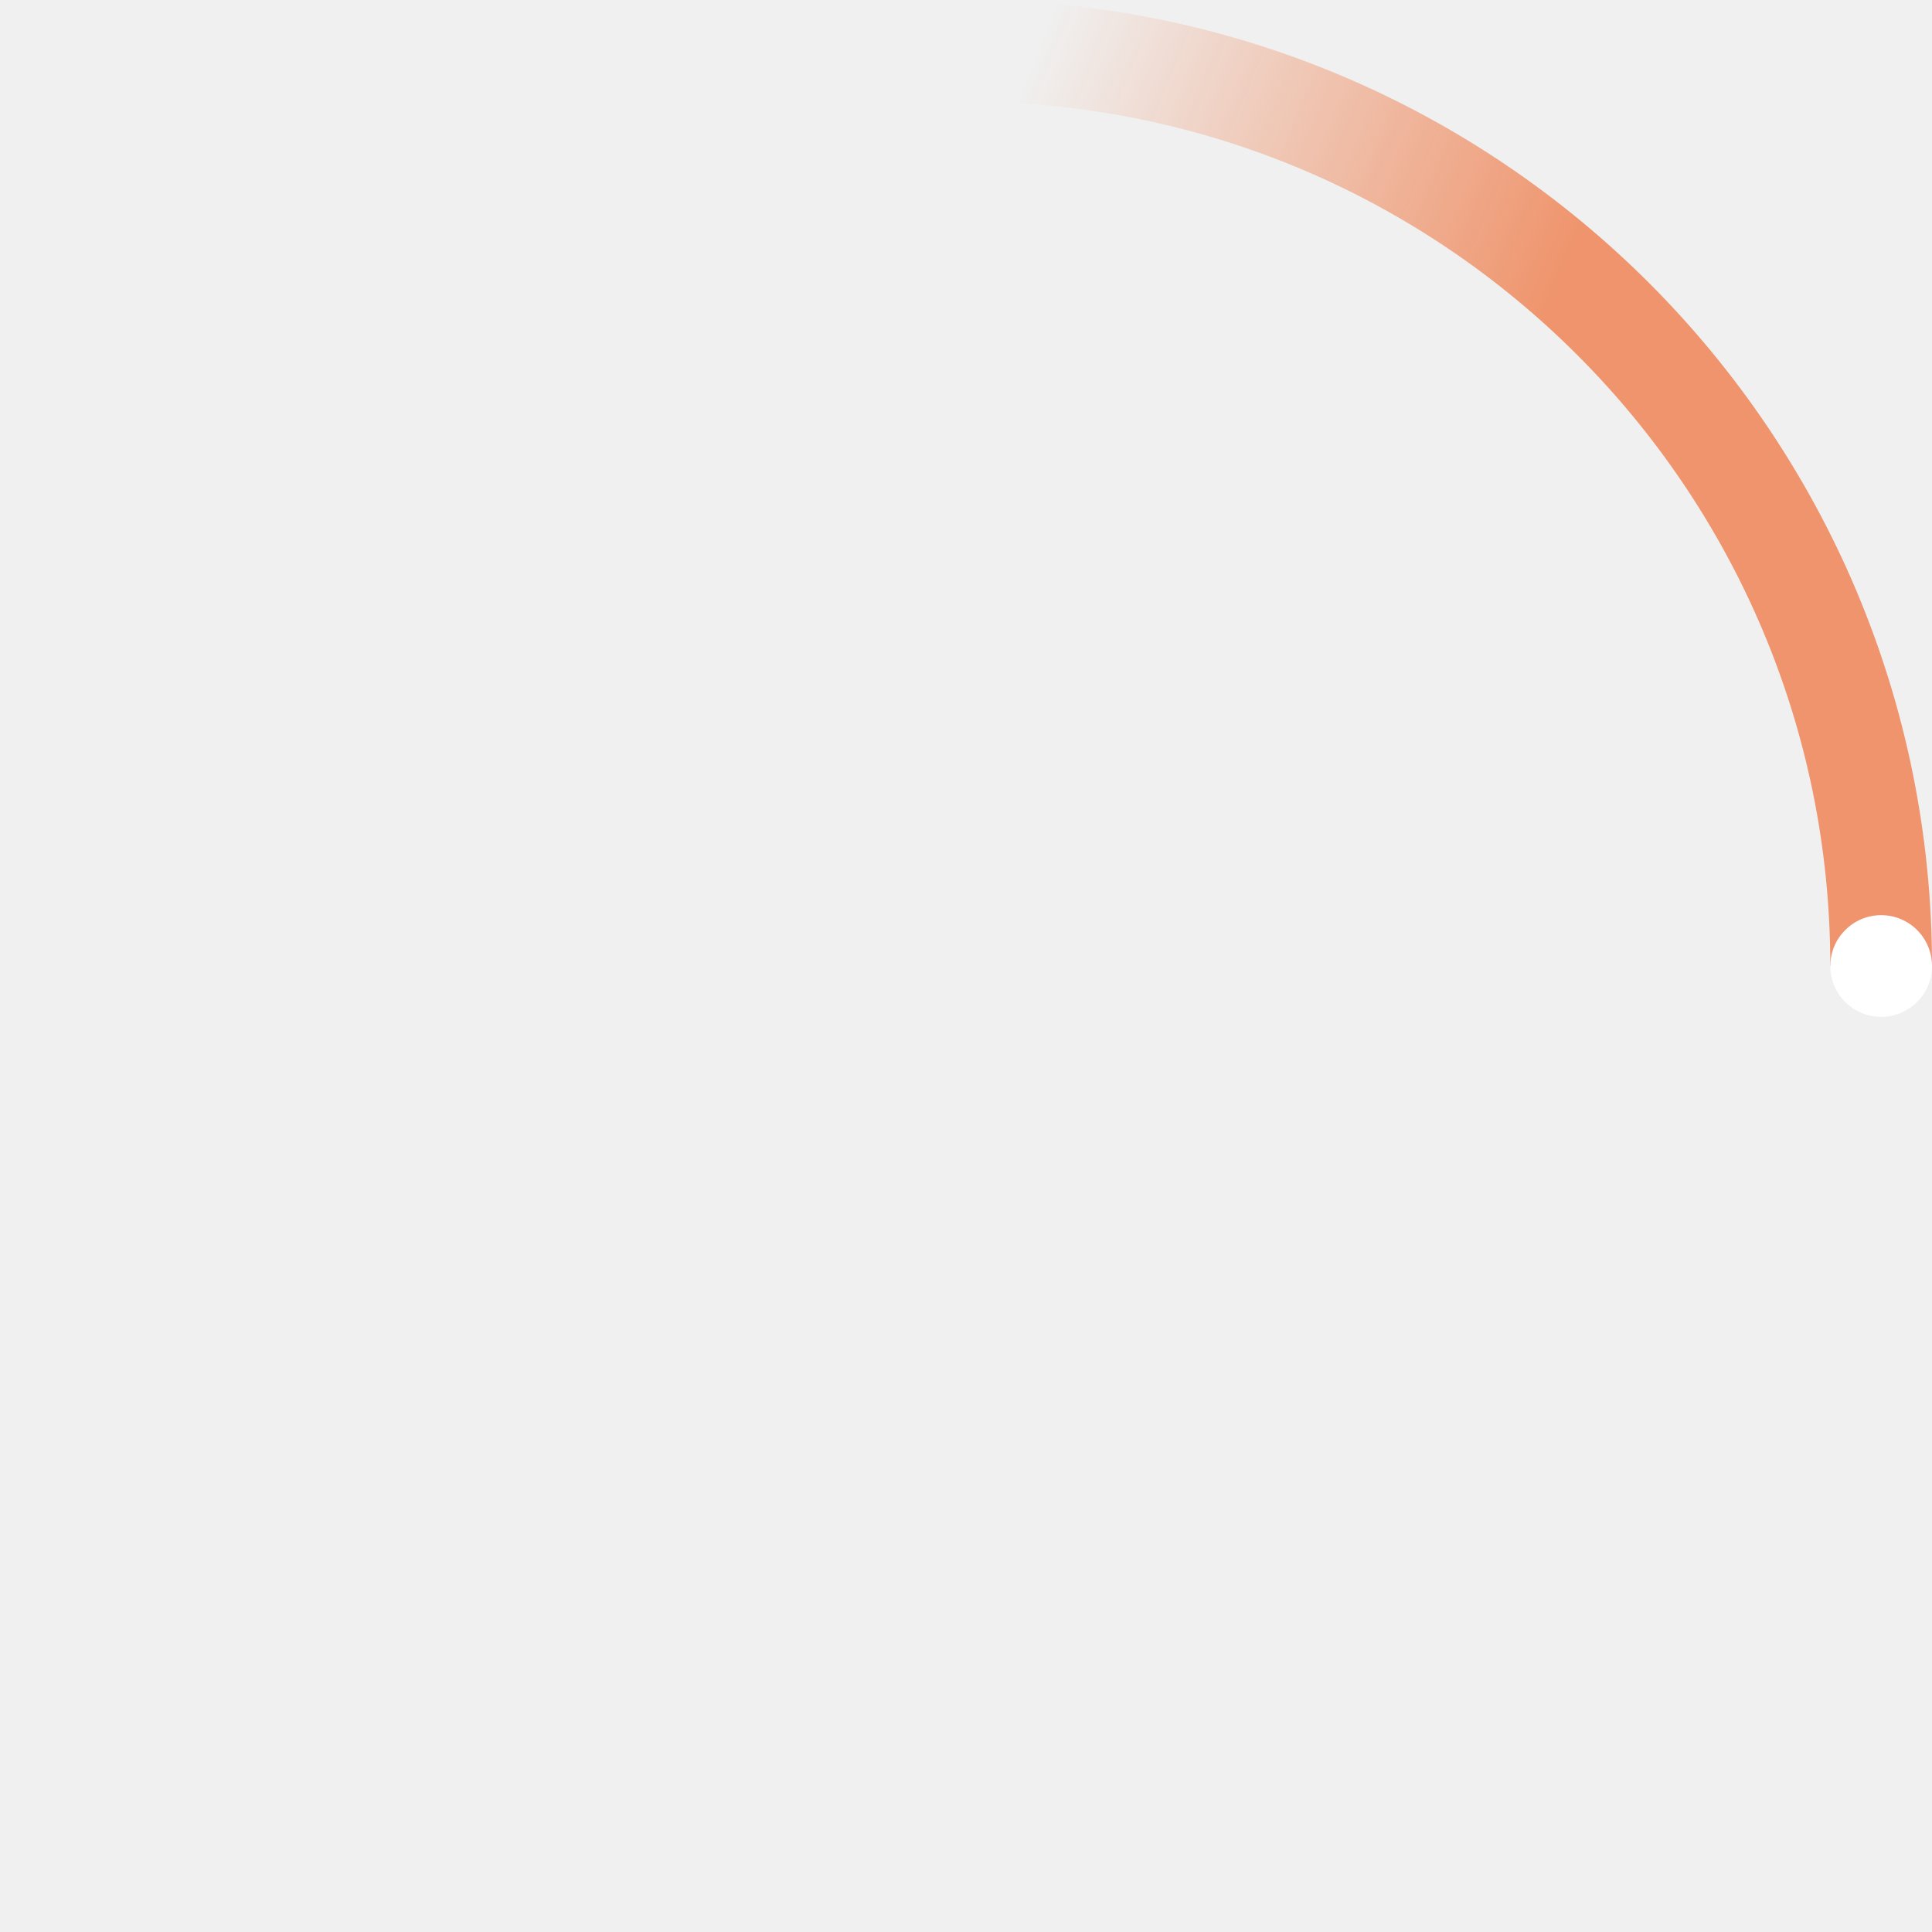
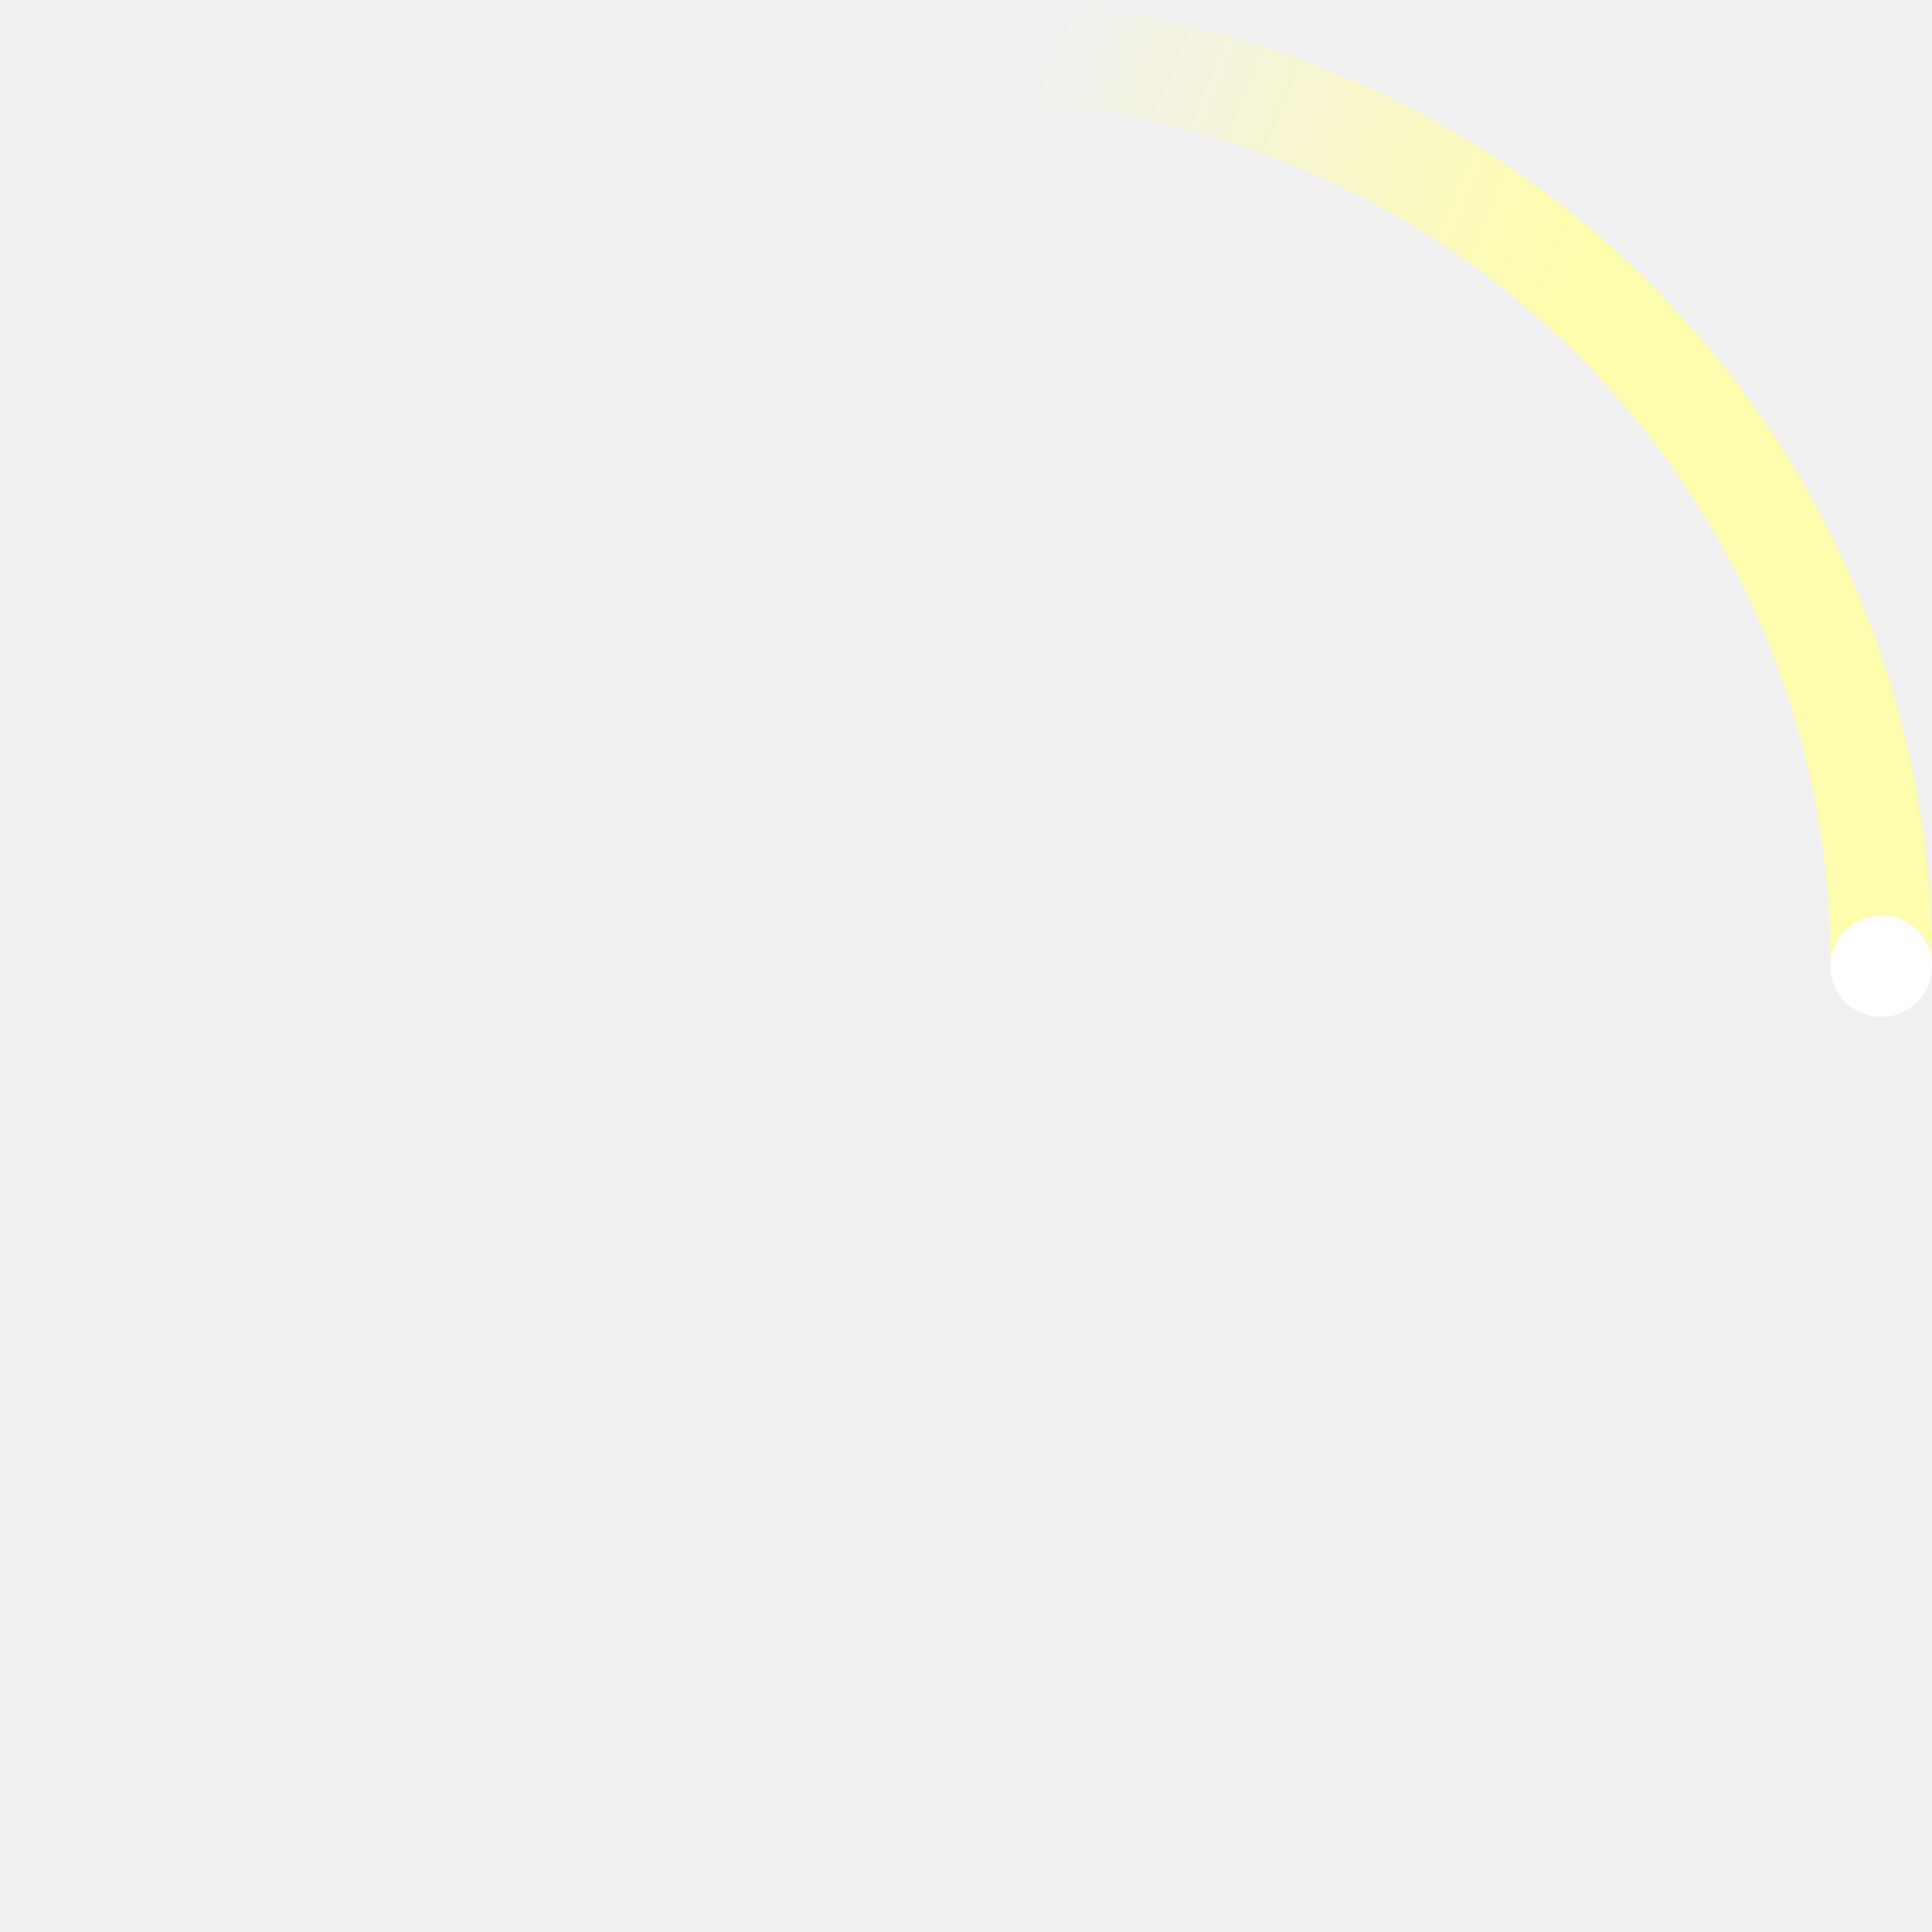
<svg xmlns="http://www.w3.org/2000/svg" viewBox="0 0 38 38">
  <defs>
    <linearGradient x1="8.042%" y1="0%" x2="65.682%" y2="23.865%" id="a">
-       <stop stop-color="#EF946C" stop-opacity="0" offset="0%" />
-       <stop stop-color="#EF946C" stop-opacity=".631" offset="63.146%" />
-       <stop stop-color="#EF946C" offset="100%" />
+       <stop stop-color="#FEFCAD" stop-opacity="0" offset="0%" />
+       <stop stop-color="#FEFCAD" stop-opacity=".631" offset="63.146%" />
+       <stop stop-color="#FEFCAD" offset="100%" />
    </linearGradient>
  </defs>
  <g transform="translate(1 1)" fill="none" fill-rule="evenodd">
    <path d="M36 18c0-9.94-8.06-18-18-18" stroke="url(#a)" stroke-width="2">
      <animateTransform attributeName="transform" type="rotate" from="0 18 18" to="360 18 18" dur="0.9s" repeatCount="indefinite" />
    </path>
    <circle fill="#fff" cx="36" cy="18" r="1">
      <animateTransform attributeName="transform" type="rotate" from="0 18 18" to="360 18 18" dur="0.9s" repeatCount="indefinite" />
    </circle>
  </g>
</svg>
